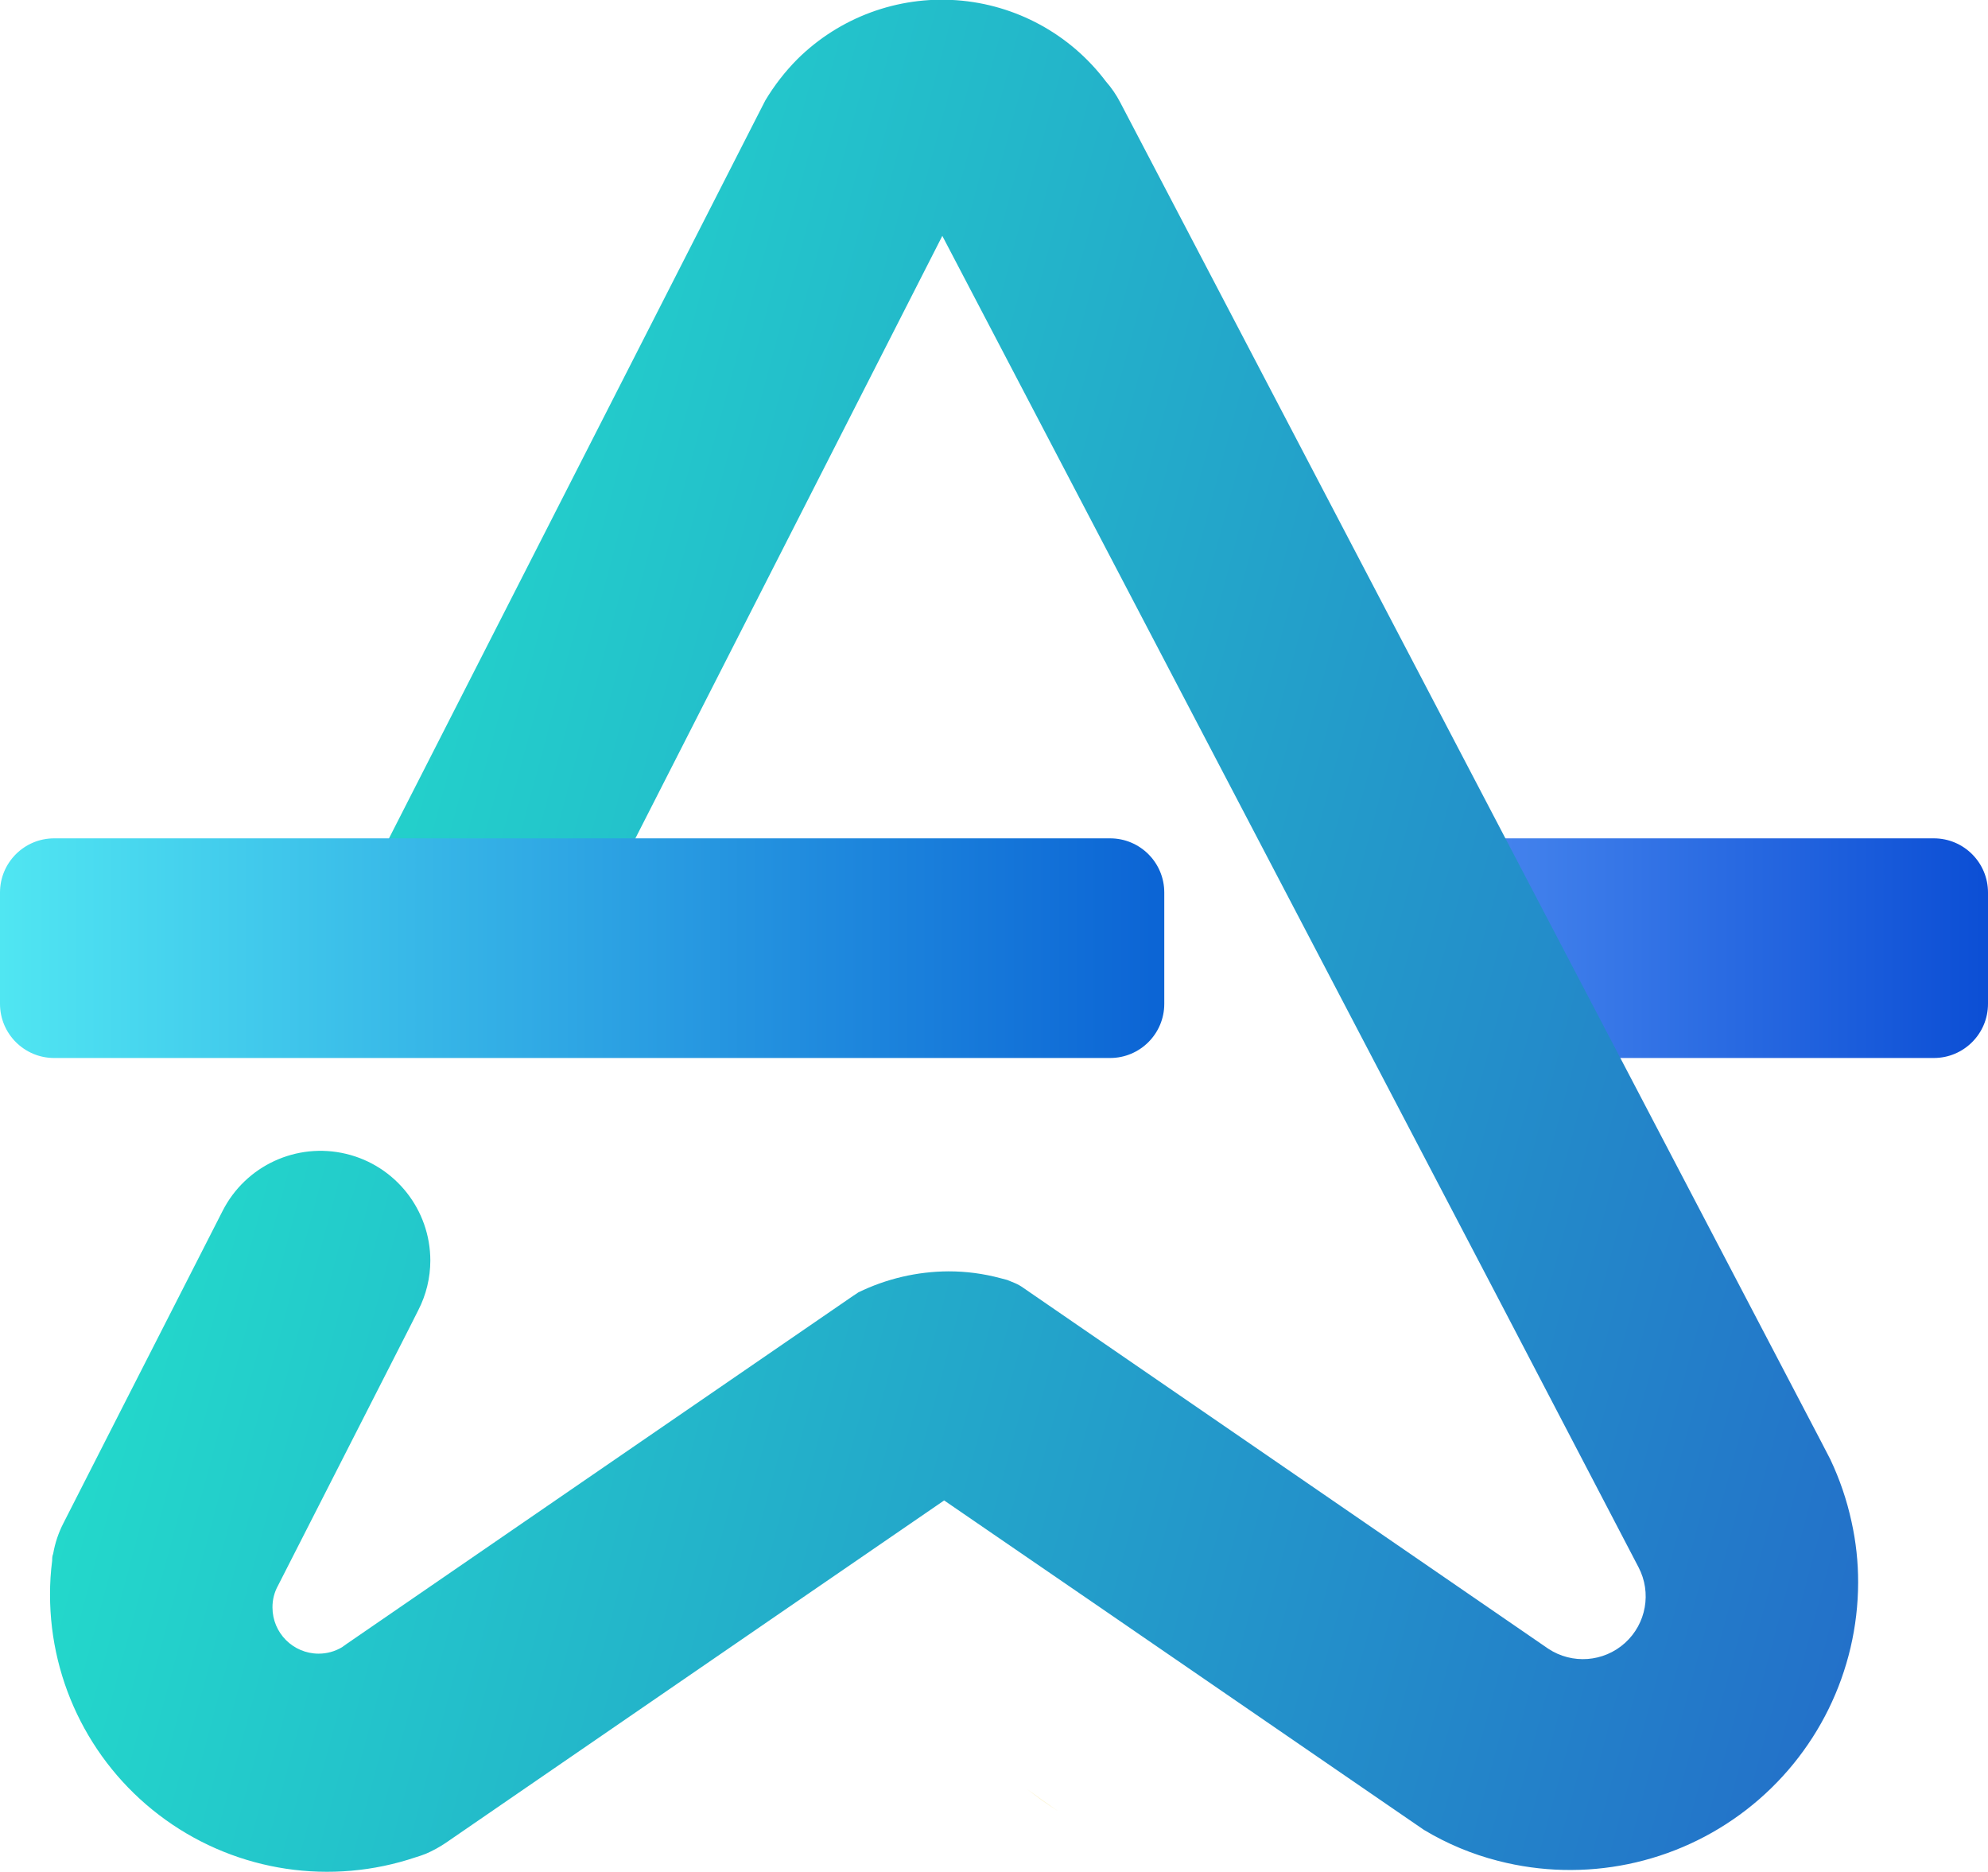
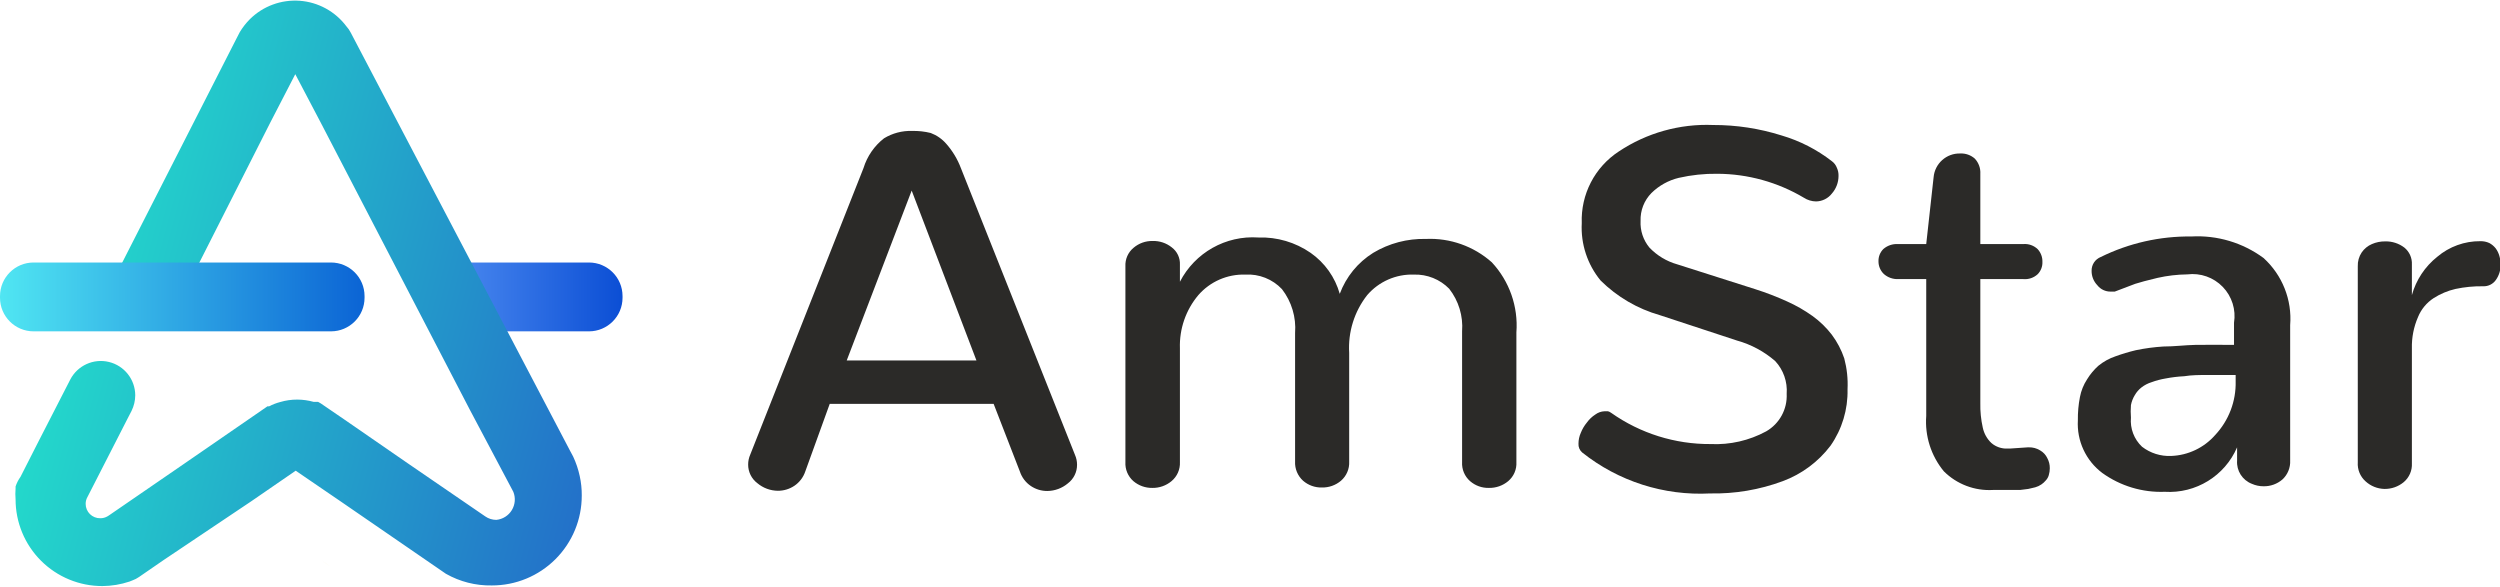
- <svg xmlns="http://www.w3.org/2000/svg" id="图层_1" data-name="图层 1" viewBox="0 0 120.02 113">
+ <svg xmlns="http://www.w3.org/2000/svg" id="layer_1" data-name="layer 1" viewBox="0 0 122 28.6">
  <defs>
-     <style>.cls-1{fill:url(#未命名的渐变_137);}.cls-2{fill:#edc620;opacity:0.19;}.cls-3{fill:url(#未命名的渐变_77);}.cls-4{fill:url(#未命名的渐变_131);}</style>
-     <linearGradient id="未命名的渐变_137" x1="84.21" y1="57.25" x2="120.02" y2="57.25" gradientUnits="userSpaceOnUse">
+     <style>.cls-1{fill:url(#1234_137);}.cls-2{fill:#edc620;opacity:0.19;}.cls-3{fill:url(#1234_77);}.cls-4{fill:url(#1234_131);}.cls-5{fill:#2b2a28;}</style>
+     <linearGradient id="1234_137" x1="21.32" y1="14.49" x2="30.38" y2="14.49" gradientUnits="userSpaceOnUse">
      <stop offset="0" stop-color="#508ef2" />
      <stop offset="0.99" stop-color="#0c4fd5" />
    </linearGradient>
-     <linearGradient id="未命名的渐变_77" x1="163.87" y1="177.29" x2="266.54" y2="204.8" gradientUnits="userSpaceOnUse">
+     <linearGradient id="1234_77" x1="7.76" y1="13.73" x2="33.75" y2="20.69" gradientUnits="userSpaceOnUse">
      <stop offset="0" stop-color="#23d8cb" />
      <stop offset="1" stop-color="#2371c9" />
    </linearGradient>
-     <linearGradient id="未命名的渐变_131" y1="57.25" x2="70.29" y2="57.25" gradientUnits="userSpaceOnUse">
+     <linearGradient id="1234_131" y1="14.49" x2="17.79" y2="14.49" gradientUnits="userSpaceOnUse">
      <stop offset="0" stop-color="#50e6f2" />
      <stop offset="0.99" stop-color="#0c65d5" />
    </linearGradient>
  </defs>
-   <rect class="cls-1" x="84.21" y="50.61" width="35.81" height="13.26" rx="3.27" />
-   <path class="cls-2" d="M212.87,236.33A16.55,16.55,0,0,1,211,235Z" transform="translate(-149 -127)" />
-   <path class="cls-3" d="M261.18,222.53a17.39,17.39,0,0,1-21.73,16.81,16.72,16.72,0,0,1-4.48-1.87l-1.91-1.31-18.21-12.51L206,217.58l-8.52,5.85-16.75,11.51-4.8,3.3a7.31,7.31,0,0,1-1.22.67c-.2.08-.41.15-.61.21a16.73,16.73,0,0,1-22.08-15.85,15.5,15.5,0,0,1,.13-2.06c0-.14,0-.27.06-.41a6.41,6.41,0,0,1,.62-1.85l3.53-6.93,6.08-11.92a6.63,6.63,0,0,1,12.54,3,6.57,6.57,0,0,1-.73,3l-.58,1.15-7.88,15.46a2.68,2.68,0,0,0-.34,1.33,2.79,2.79,0,0,0,2.78,2.79,2.75,2.75,0,0,0,1.42-.39l.28-.2,14.14-9.72,14.12-9.7,2.3-1.58.33-.22a12.56,12.56,0,0,1,5.44-1.27,12,12,0,0,1,3.13.41l.42.11.44.18a2.69,2.69,0,0,1,.55.31l4.61,3.17,12.15,8.35,14.91,10.25,0,0a3.79,3.79,0,0,0,5.45-4.92l0,0-8.35-16-28.74-54.93-4.94-9.44-4.85,9.52-18,35.33a6.63,6.63,0,0,1-11.82-6l23.31-45.71.67-1.31a13.08,13.08,0,0,1,1.94-2.5,12.4,12.4,0,0,1,18.62,1.34s0,0,0,0a6.34,6.34,0,0,1,.87,1.27L258.93,214l.57,1.1a17.37,17.37,0,0,1,1.28,3.76A16.78,16.78,0,0,1,261.18,222.53Z" transform="translate(-149 -127)" />
-   <rect class="cls-4" y="50.61" width="70.29" height="13.26" rx="3.27" />
+   <rect class="cls-1" x="21.32" y="12.81" width="9.06" height="3.36" rx="1.64" />
+   <path class="cls-2" d="M20.16,28.67q-.24-.15-.48-.33Z" transform="translate(-4 -1)" />
+   <path class="cls-3" d="M32.39,25.18A4.38,4.38,0,0,1,28,29.57,4.37,4.37,0,0,1,25.76,29l-.48-.33-4.61-3.17-2.24-1.53-2.15,1.48L12,28.32l-1.22.84a1.3,1.3,0,0,1-.31.16l-.15.06A4.29,4.29,0,0,1,9,29.6a4.23,4.23,0,0,1-4.24-4.23,3.15,3.15,0,0,1,0-.53.38.38,0,0,1,0-.1A1.74,1.74,0,0,1,5,24.27l.89-1.75,1.54-3a1.68,1.68,0,0,1,3.17.77,1.73,1.73,0,0,1-.18.76l-.15.29-2,3.91a.67.67,0,0,0-.09.34.7.7,0,0,0,.71.7.68.68,0,0,0,.35-.09l.08-.05,3.58-2.46,3.57-2.46.58-.4.08,0a2.52,2.52,0,0,1,.54-.21,2.89,2.89,0,0,1,.84-.12,3,3,0,0,1,.79.11l.11,0,.11,0,.14.08,1.17.8,3.07,2.12,3.78,2.59h0a.94.94,0,0,0,.54.17A1,1,0,0,0,29.05,25h0l-2.12-4L19.66,7,18.41,4.62,17.18,7,12.62,16a1.68,1.68,0,0,1-3.17-.77,1.76,1.76,0,0,1,.18-.76l5.9-11.57.17-.33a3.33,3.33,0,0,1,.49-.63,3.13,3.13,0,0,1,4.71.34h0a1.4,1.4,0,0,1,.22.32L31.82,23l.15.28a4.43,4.43,0,0,1,.32.95A4.23,4.23,0,0,1,32.39,25.18Z" transform="translate(-4 -1)" />
+   <rect class="cls-4" y="12.81" width="17.79" height="3.36" rx="1.64" />
+   <path class="cls-5" d="M52.49,20.71h-8L43.3,24a1.37,1.37,0,0,1-.54.71,1.44,1.44,0,0,1-.8.24,1.58,1.58,0,0,1-1-.37,1.13,1.13,0,0,1-.45-.91,1.18,1.18,0,0,1,.1-.48L46.14,9.2a2.94,2.94,0,0,1,1-1.45,2.47,2.47,0,0,1,1.37-.36,3.42,3.42,0,0,1,.91.1,1.88,1.88,0,0,1,.76.53,3.84,3.84,0,0,1,.71,1.18l5.57,14a1.18,1.18,0,0,1,.1.48,1.13,1.13,0,0,1-.45.91,1.58,1.58,0,0,1-1,.37,1.42,1.42,0,0,1-.8-.24,1.37,1.37,0,0,1-.54-.71Zm-4-10.41-3.17,8.29h6.33Z" transform="translate(-4 -1)" />
+   <path class="cls-5" d="M59.31,24.48a1.15,1.15,0,0,1-.39-.93V14a1.1,1.1,0,0,1,.4-.91,1.39,1.39,0,0,1,.93-.33,1.43,1.43,0,0,1,.93.31,1,1,0,0,1,.4.85v.83a4,4,0,0,1,3.83-2.16,4.23,4.23,0,0,1,2.55.75,3.65,3.65,0,0,1,1.42,2,4,4,0,0,1,1.63-2,4.77,4.77,0,0,1,2.58-.68,4.53,4.53,0,0,1,3.21,1.14A4.52,4.52,0,0,1,78,17.22v6.33a1.13,1.13,0,0,1-.4.93,1.42,1.42,0,0,1-.94.33,1.35,1.35,0,0,1-.92-.33,1.15,1.15,0,0,1-.39-.93V17.17a3,3,0,0,0-.63-2.08A2.31,2.31,0,0,0,73,14.4a2.88,2.88,0,0,0-2.28,1,4.16,4.16,0,0,0-.88,2.82v5.3a1.16,1.16,0,0,1-.4.94,1.39,1.39,0,0,1-.93.33,1.35,1.35,0,0,1-.92-.33,1.19,1.19,0,0,1-.39-.94V17.25a3.11,3.11,0,0,0-.64-2.14,2.28,2.28,0,0,0-1.79-.71,2.92,2.92,0,0,0-2.29,1A3.83,3.83,0,0,0,61.58,18v5.55a1.14,1.14,0,0,1-.41.93,1.42,1.42,0,0,1-.94.33A1.39,1.39,0,0,1,59.31,24.48Z" transform="translate(-4 -1)" />
+   <path class="cls-5" d="M81.21,23.08a.52.52,0,0,1-.18-.43,1.28,1.28,0,0,1,.11-.52,1.85,1.85,0,0,1,.3-.51,1.52,1.52,0,0,1,.41-.39.8.8,0,0,1,.45-.16l.17,0a.48.48,0,0,1,.16.08,8.32,8.32,0,0,0,4.85,1.52,5.18,5.18,0,0,0,2.71-.62,2,2,0,0,0,1-1.83,2.12,2.12,0,0,0-.56-1.6,4.8,4.8,0,0,0-1.86-1L85,16.38a6.73,6.73,0,0,1-2.89-1.69,4.07,4.07,0,0,1-.92-2.8A4,4,0,0,1,83,8.39,7.73,7.73,0,0,1,87.6,7.1a11,11,0,0,1,3.34.51A7.41,7.41,0,0,1,93.4,8.87a.7.7,0,0,1,.24.32.87.87,0,0,1,.08.4,1.3,1.3,0,0,1-.32.85,1,1,0,0,1-.78.39,1.12,1.12,0,0,1-.59-.18,8.33,8.33,0,0,0-4.22-1.17,8,8,0,0,0-1.89.2,2.85,2.85,0,0,0-1.33.74,1.85,1.85,0,0,0-.53,1.36,1.89,1.89,0,0,0,.43,1.3,3,3,0,0,0,1.36.82l3.8,1.21a13.9,13.9,0,0,1,1.56.6,7.14,7.14,0,0,1,1.24.71,4.53,4.53,0,0,1,.94.91A4.16,4.16,0,0,1,94,18.49,4.93,4.93,0,0,1,94.16,20a4.62,4.62,0,0,1-.83,2.75A5.2,5.2,0,0,1,91,24.48a9.63,9.63,0,0,1-3.55.6A9.24,9.24,0,0,1,81.21,23.08Z" transform="translate(-4 -1)" />
+   <path class="cls-5" d="M98.86,24A3.8,3.8,0,0,1,98,21.3V14.62H96.64a1,1,0,0,1-.71-.25.85.85,0,0,1-.26-.62.81.81,0,0,1,.24-.6,1,1,0,0,1,.7-.24H98l.36-3.26a1.27,1.27,0,0,1,1.3-1.16,1,1,0,0,1,.71.25,1,1,0,0,1,.27.75v3.42h2.1a.91.91,0,0,1,.7.25.88.88,0,0,1,.23.62.81.81,0,0,1-.23.6.91.91,0,0,1-.7.24h-2.1v6.05a5,5,0,0,0,.12,1.2,1.45,1.45,0,0,0,.42.75,1.13,1.13,0,0,0,.79.27h.11l.88-.06H103a1,1,0,0,1,.56.15.85.85,0,0,1,.35.38,1,1,0,0,1,.12.49,1.16,1.16,0,0,1-.05.34.61.61,0,0,1-.15.26,1,1,0,0,1-.21.19,1,1,0,0,1-.3.14l-.34.08-.4.05-.41,0h-.91A3.14,3.14,0,0,1,98.86,24Z" transform="translate(-4 -1)" />
+   <path class="cls-5" d="M106.59,24.08a3,3,0,0,1-1.19-2.57,5.52,5.52,0,0,1,.1-1.13,2.41,2.41,0,0,1,.35-.87,3,3,0,0,1,.55-.66,2.69,2.69,0,0,1,.83-.46,9.05,9.05,0,0,1,1-.3,9.5,9.5,0,0,1,1.34-.18c.54,0,1.06-.07,1.58-.08s1.14,0,1.87,0V16.75a2.05,2.05,0,0,0-2.28-2.36,7,7,0,0,0-1.45.17c-.51.12-.87.22-1.09.29l-1,.38-.1,0-.1,0H107a.81.81,0,0,1-.65-.31,1,1,0,0,1-.28-.7.71.71,0,0,1,.45-.68,9.74,9.74,0,0,1,4.42-1,5.43,5.43,0,0,1,3.52,1.05,4,4,0,0,1,1.3,3.28v6.6a1.18,1.18,0,0,1-.38.93,1.37,1.37,0,0,1-.92.33,1.39,1.39,0,0,1-.57-.12,1.13,1.13,0,0,1-.72-1.13v-.65A3.6,3.6,0,0,1,109.64,25,4.91,4.91,0,0,1,106.59,24.08Zm5.51-1.85a3.7,3.7,0,0,0,1-2.62V19.3h-1.39c-.38,0-.75,0-1.12.06a6.48,6.48,0,0,0-.91.11,3.77,3.77,0,0,0-.68.18,1.55,1.55,0,0,0-.5.26,1.28,1.28,0,0,0-.32.37,1.43,1.43,0,0,0-.19.49,3.67,3.67,0,0,0,0,.61,1.74,1.74,0,0,0,.54,1.42,2.17,2.17,0,0,0,1.43.45A3,3,0,0,0,112.1,22.23Z" transform="translate(-4 -1)" />
+   <path class="cls-5" d="M119.44,24.49a1.14,1.14,0,0,1-.38-.93V14a1.14,1.14,0,0,1,.19-.68,1.15,1.15,0,0,1,.5-.41,1.57,1.57,0,0,1,.65-.13,1.48,1.48,0,0,1,.93.3,1,1,0,0,1,.37.83l0,1.49a3.63,3.63,0,0,1,1.24-1.87,3.21,3.21,0,0,1,2.1-.76,1,1,0,0,1,.44.09,1,1,0,0,1,.31.26,1.16,1.16,0,0,1,.18.37,1.52,1.52,0,0,1,.06.42,1.26,1.26,0,0,1-.23.75.72.72,0,0,1-.62.31,6.06,6.06,0,0,0-1.35.13,3.38,3.38,0,0,0-1.07.45,2,2,0,0,0-.76.92A3.61,3.61,0,0,0,121.7,18v5.61a1.12,1.12,0,0,1-.4.92,1.44,1.44,0,0,1-.94.33A1.41,1.41,0,0,1,119.44,24.49Z" transform="translate(-4 -1)" />
</svg>
